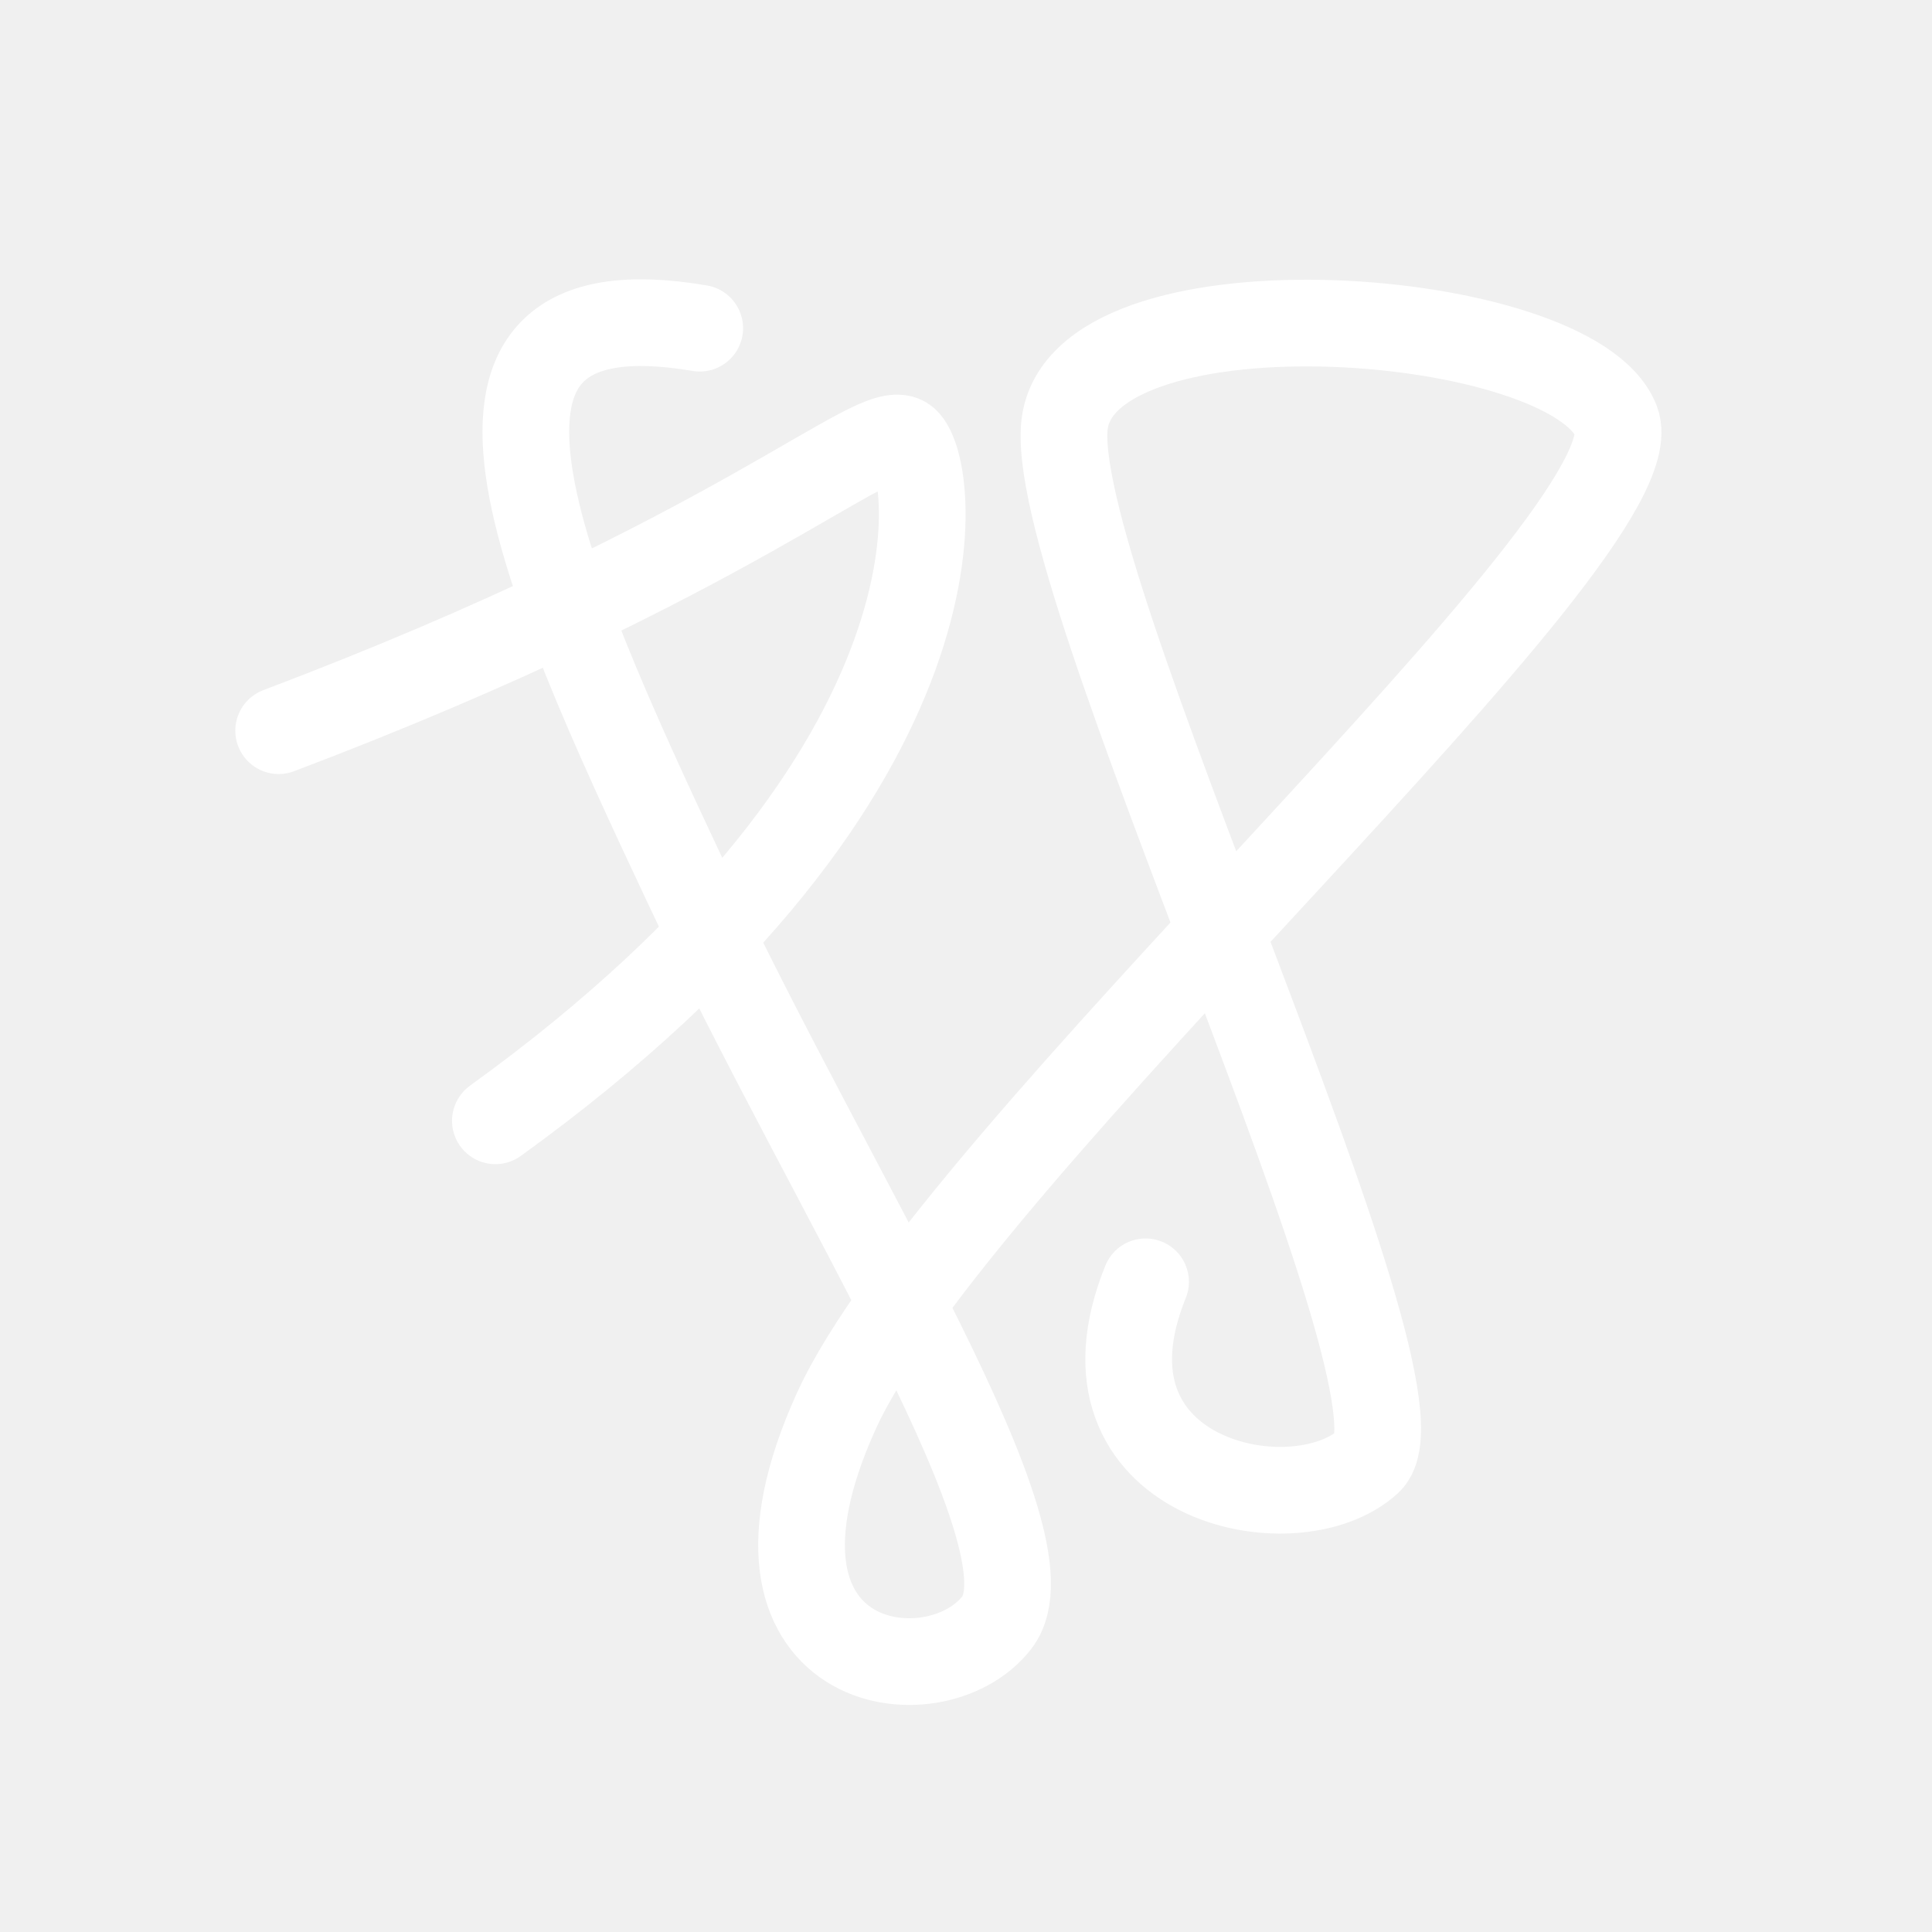
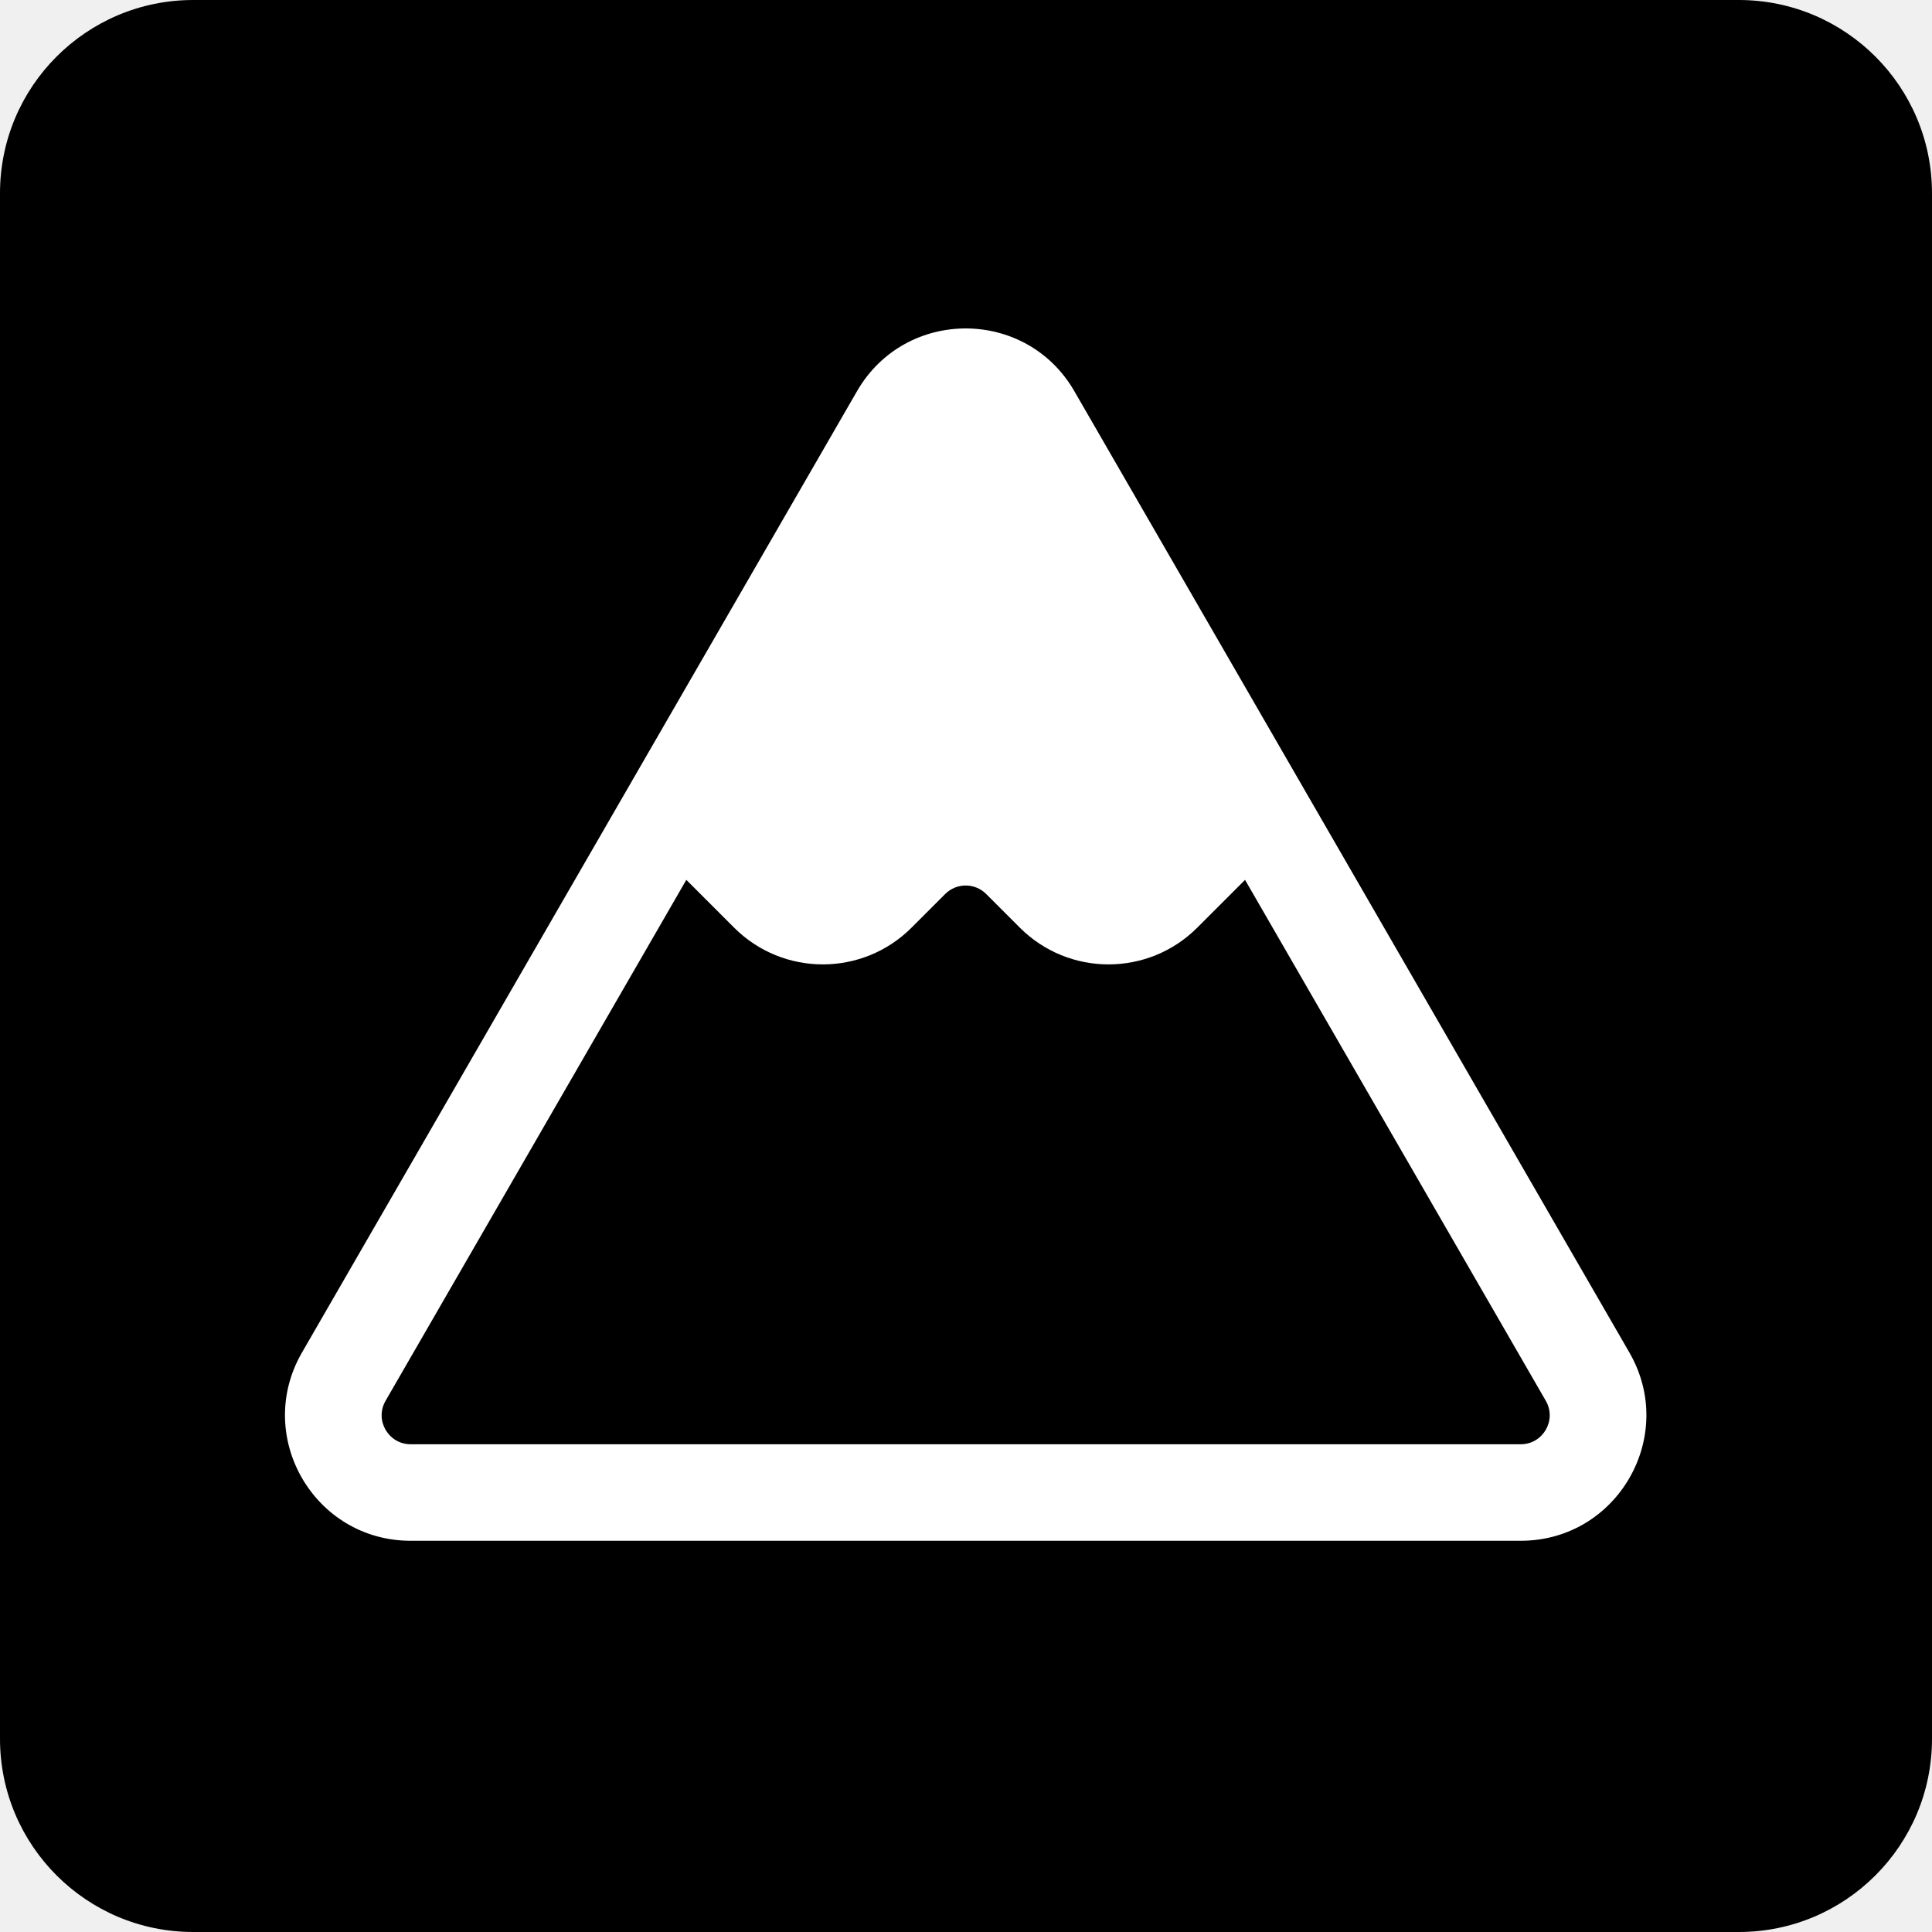
- <svg xmlns="http://www.w3.org/2000/svg" width="156" height="156" viewBox="0 0 156 156" fill="none">
-   <path d="M56.5 26.5C33 22.5 43.5 46 55.5 71.5C67.5 97 85.5 124.5 80.5 131C75.5 137.5 58 135 67.5 114C77 93 134 43 130.5 34C127 25 88 22 86 34C84 46 116.5 112.5 110.5 118C104.5 123.5 86 119.5 92.5 103.5" stroke="white" stroke-width="7" stroke-linecap="round" />
-   <path d="M22.5 59C59.5 45 70.5 34 73 35.5C75.5 37 79.5 62 40 90.5" stroke="white" stroke-width="7" stroke-linecap="round" />
+ <svg xmlns="http://www.w3.org/2000/svg" width="400" height="400" viewBox="0 0 400 400" fill="none">
+   <rect width="400" height="400" rx="40" fill="black" />
+   <path fill-rule="evenodd" clip-rule="evenodd" d="M222.433 80.99C212.434 63.67 187.435 63.67 177.436 80.99L62.519 280.031C52.52 297.351 65.019 319 85.018 319H314.851C334.85 319 347.349 297.351 337.35 280.031L222.433 80.99ZM142.097 182.167L79.826 290.023C77.519 294.02 80.403 299.016 85.018 299.016H314.851C319.466 299.016 322.351 294.02 320.043 290.023L257.773 182.167L247.881 192.058C237.736 202.204 221.286 202.204 211.141 192.058L204.174 185.091C201.833 182.75 198.037 182.75 195.695 185.091L188.728 192.058C178.583 202.204 162.134 202.204 151.988 192.058L142.097 182.167Z" fill="white" />
</svg>
